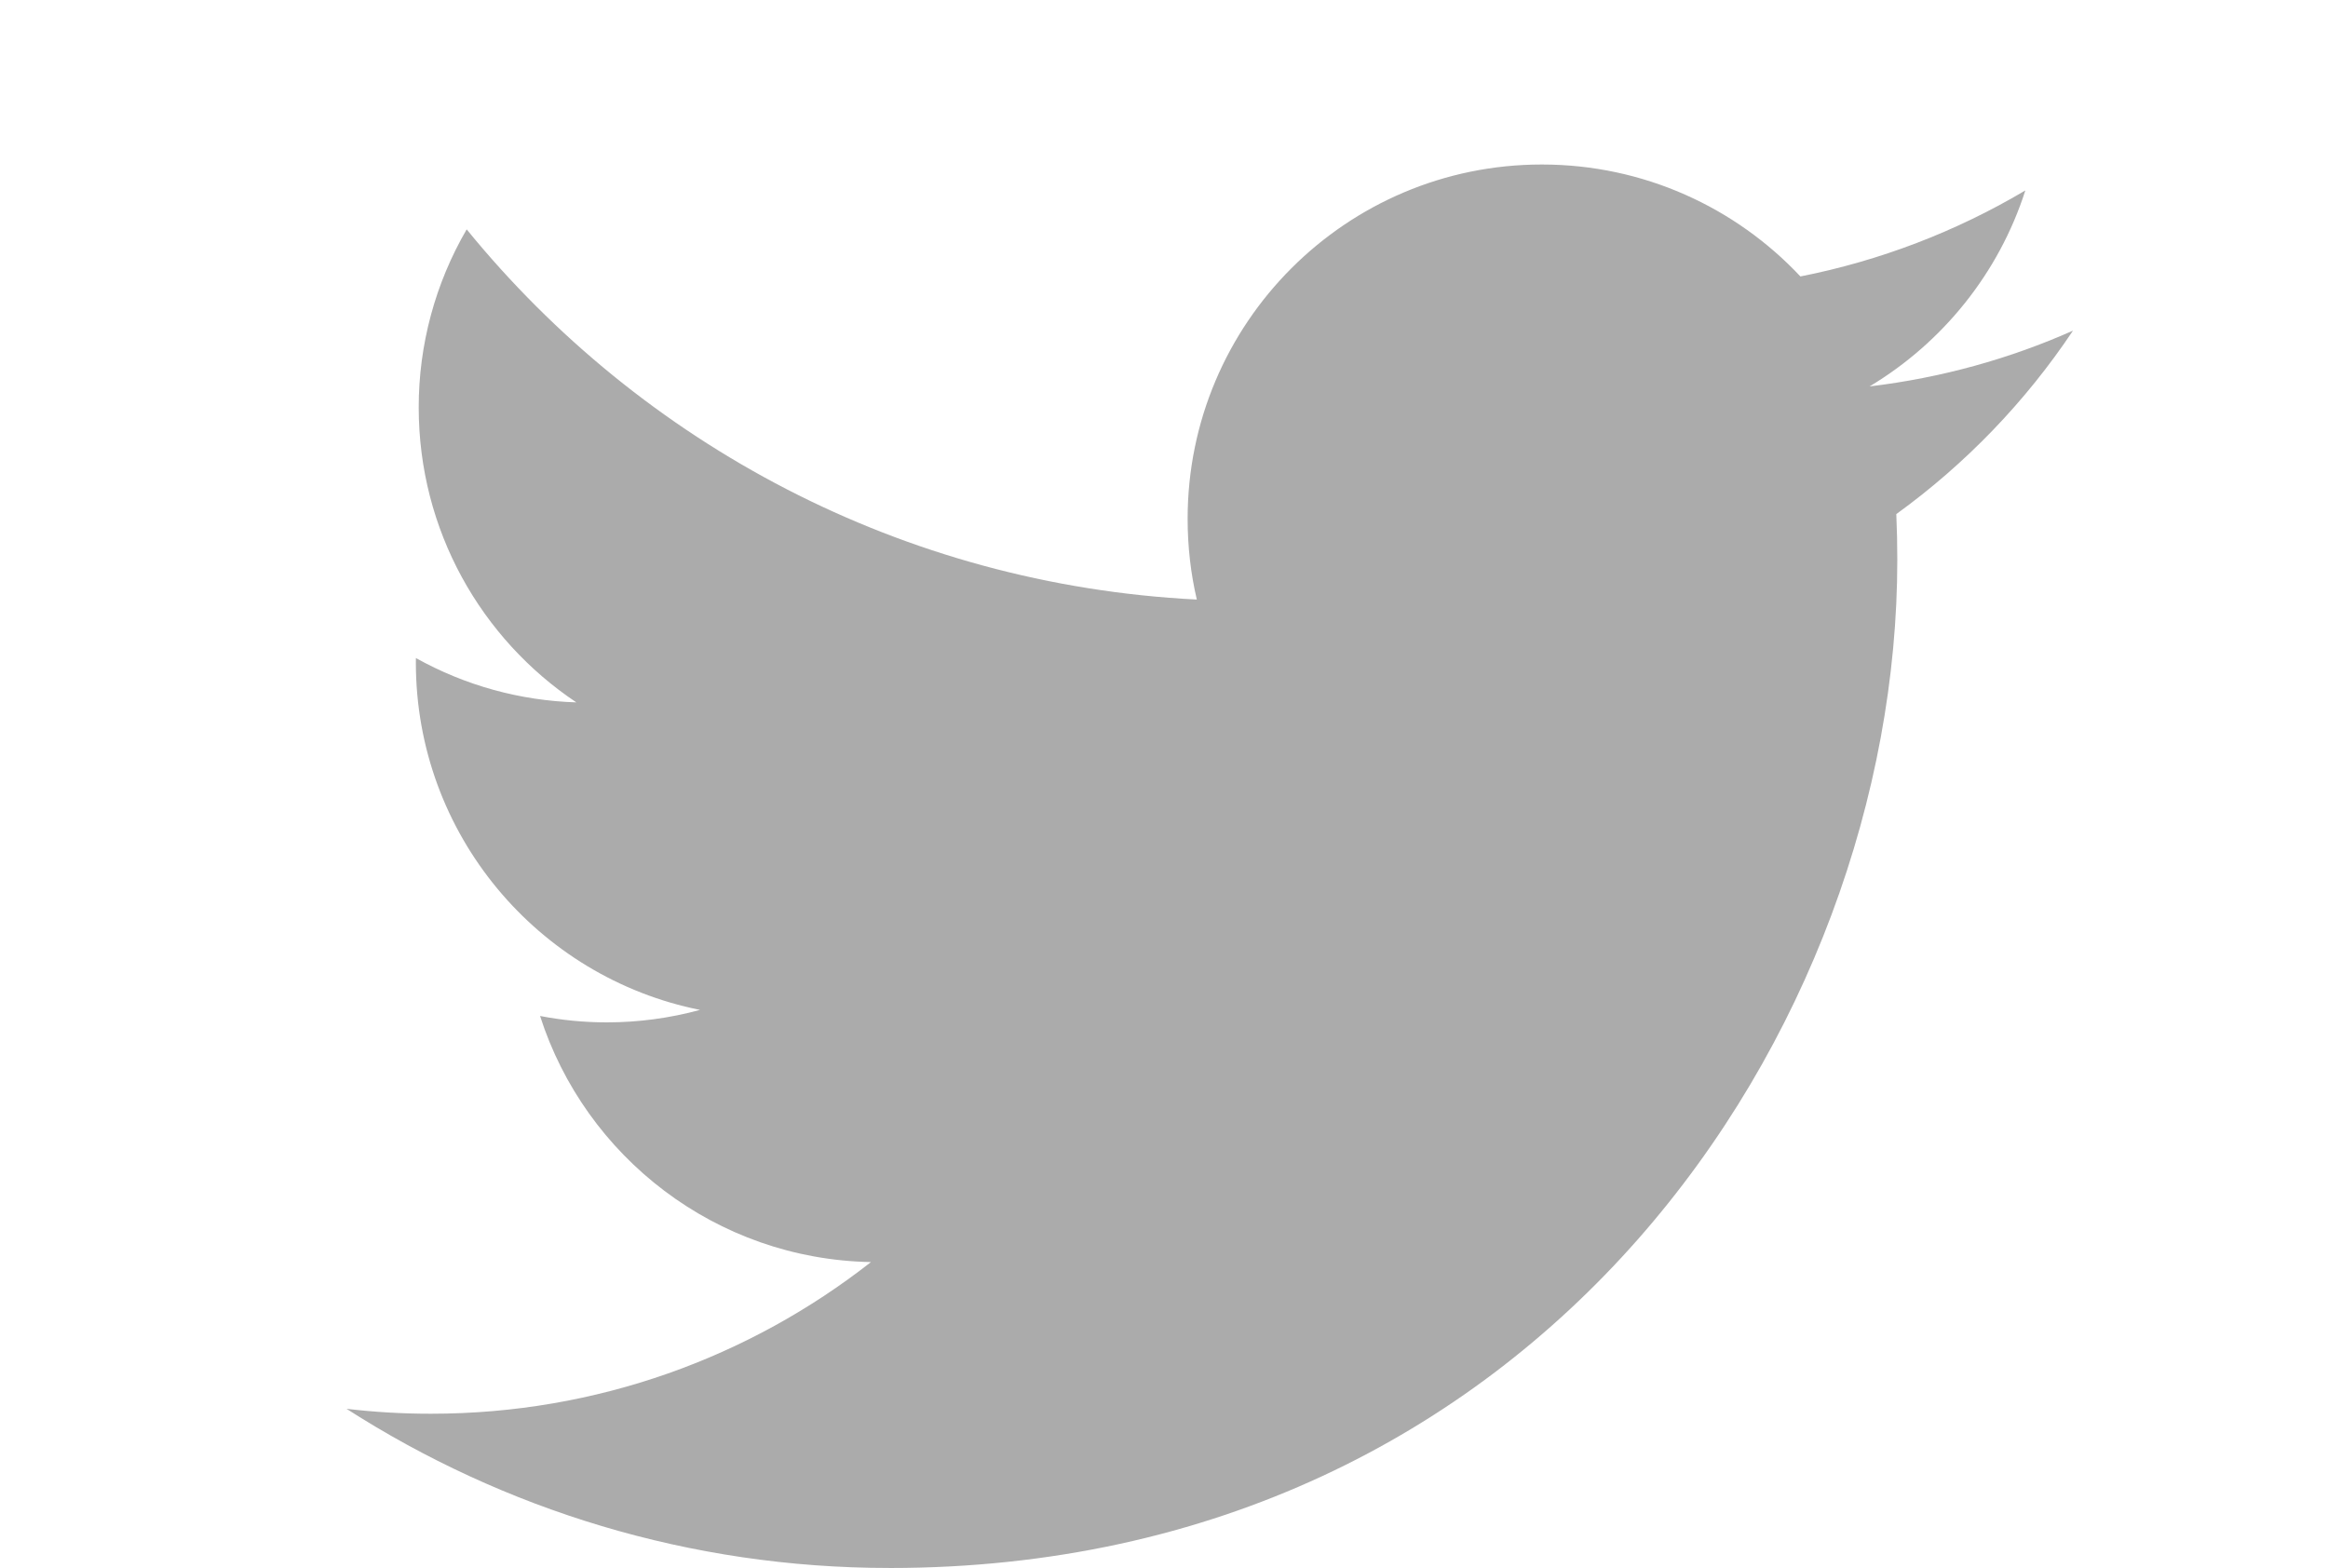
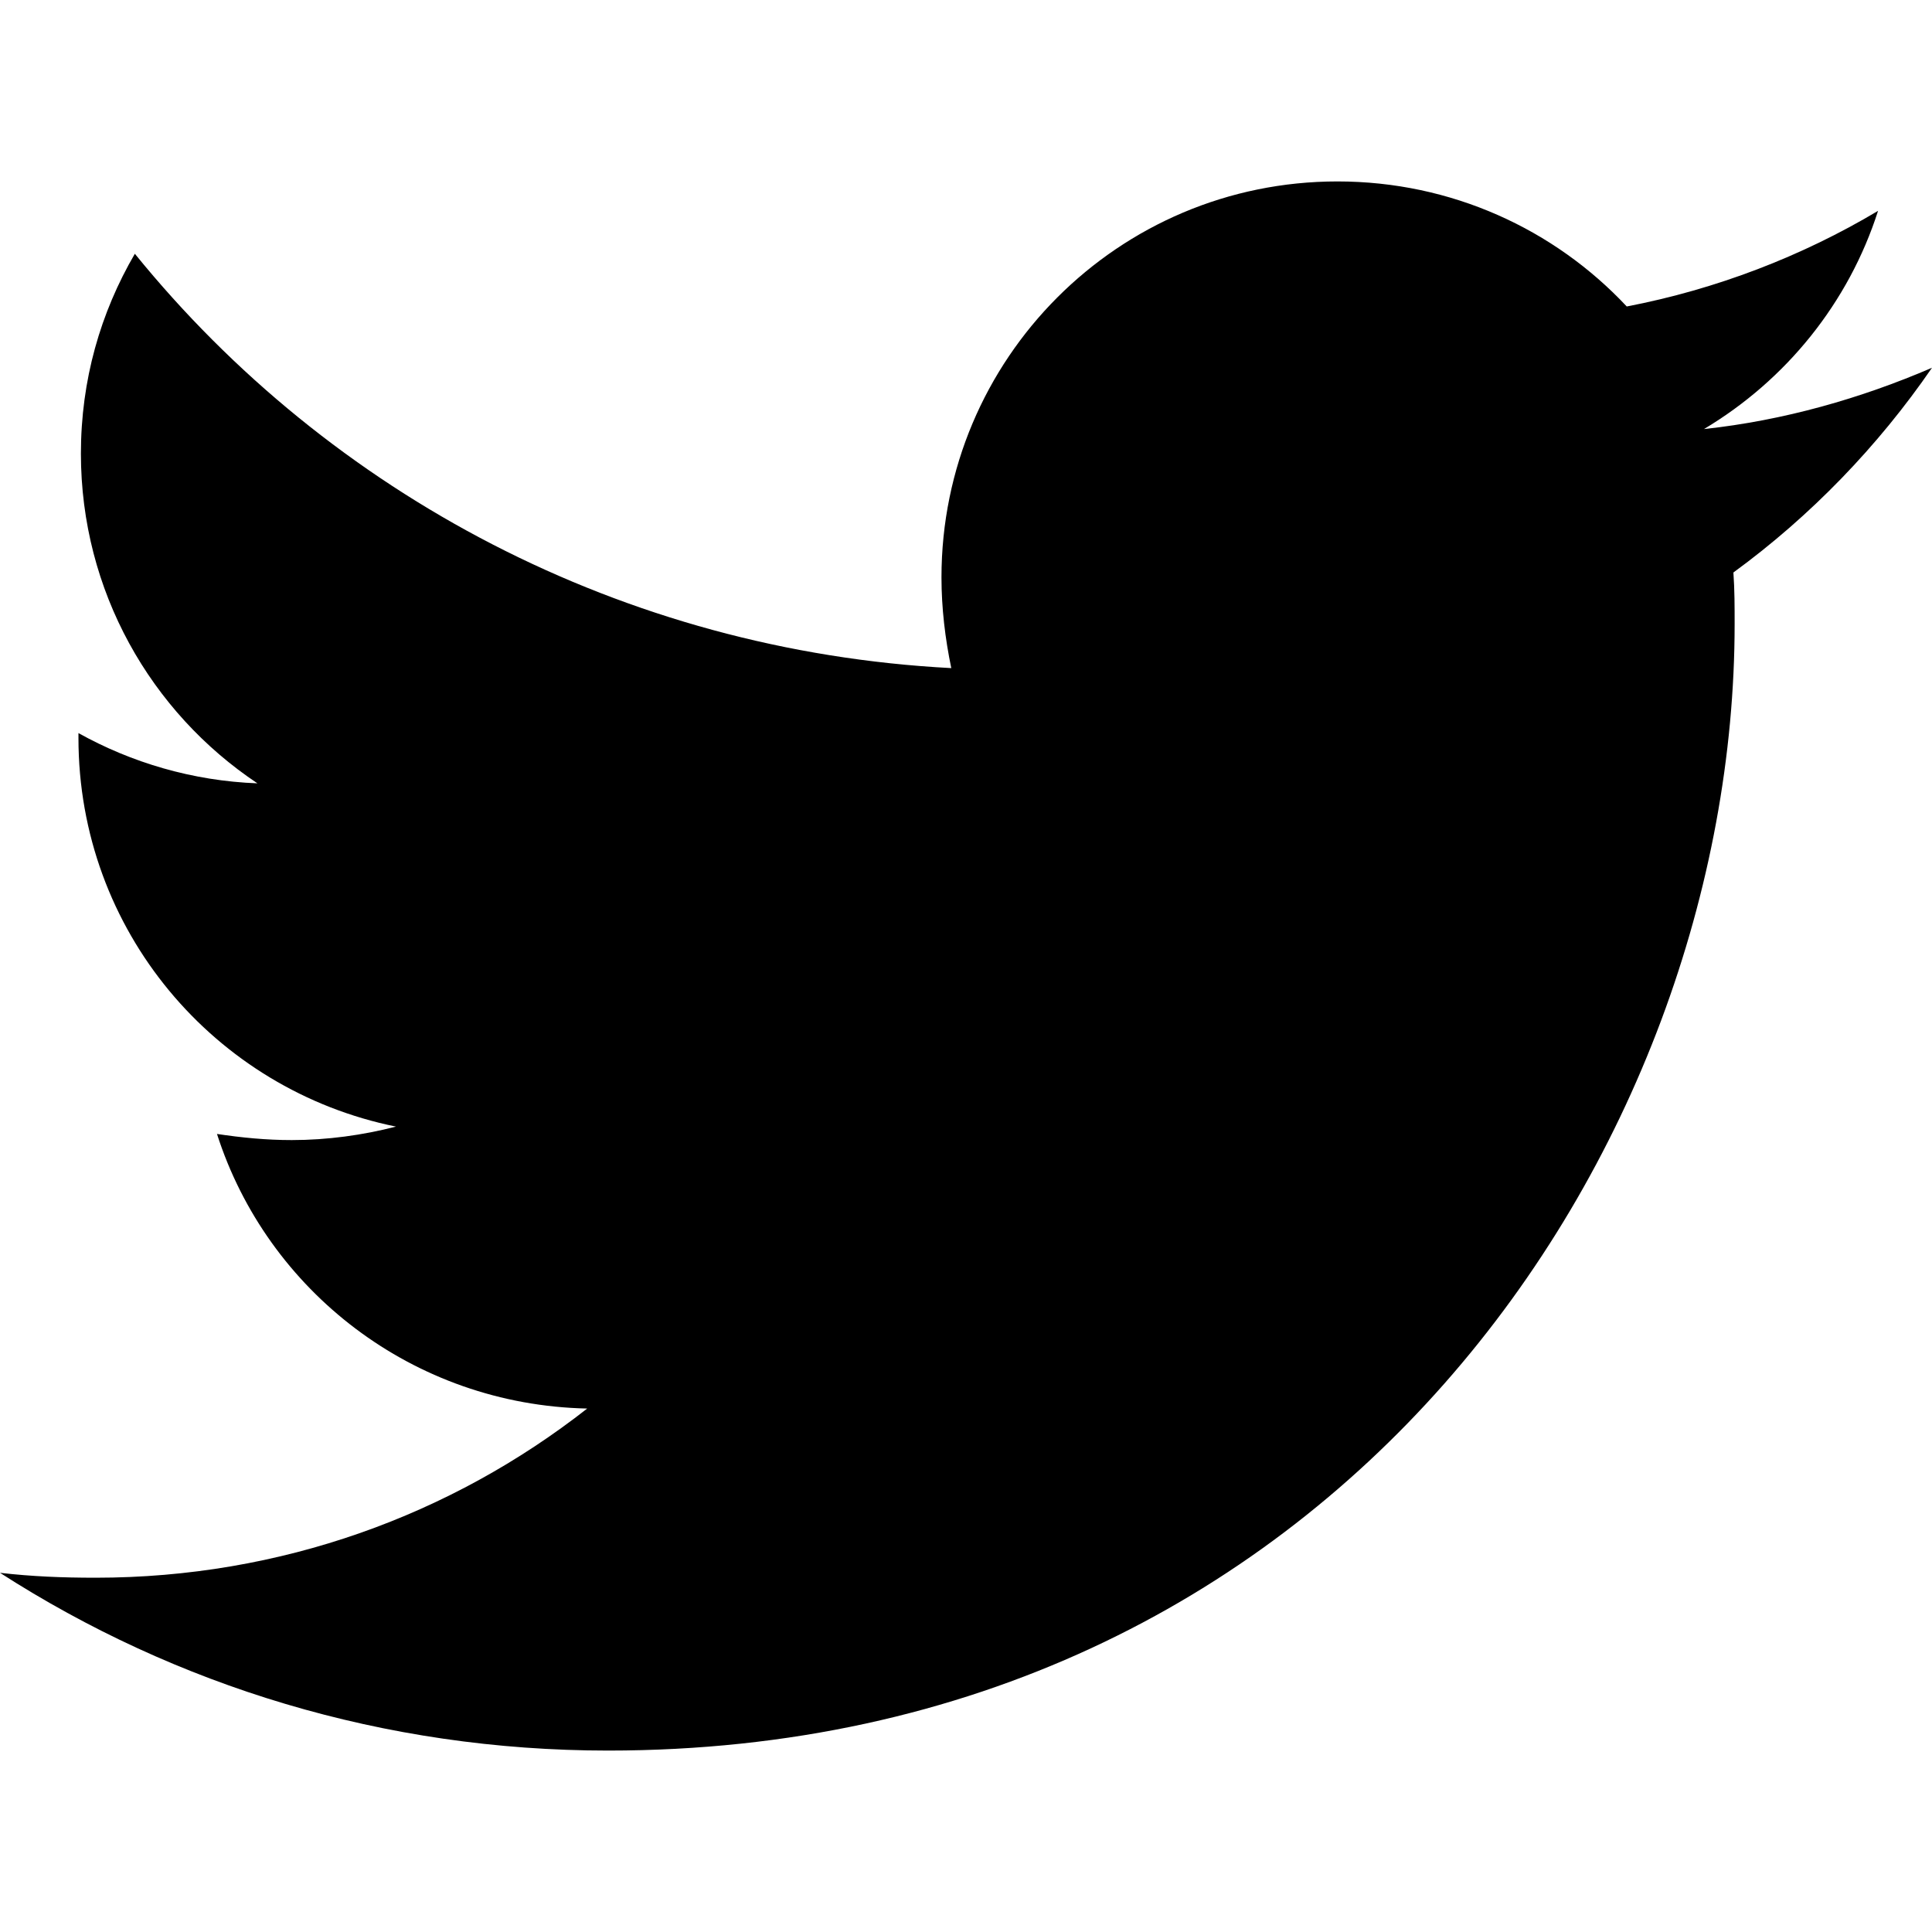
- <svg xmlns="http://www.w3.org/2000/svg" clip-rule="evenodd" fill-rule="evenodd" height="1684" stroke-linejoin="round" stroke-miterlimit="2" viewBox="-89.009 -46.884 643.937 446.884" width="2500">
-   <path d="m154.729 400c185.669 0 287.205-153.876 287.205-287.312 0-4.37-.089-8.72-.286-13.052a205.304 205.304 0 0 0 50.352-52.29c-18.087 8.044-37.55 13.458-57.968 15.899 20.841-12.501 36.84-32.278 44.389-55.852a202.42 202.42 0 0 1 -64.098 24.511c-18.42-19.628-44.644-31.904-73.682-31.904-55.744 0-100.948 45.222-100.948 100.965 0 7.925.887 15.631 2.619 23.025-83.895-4.223-158.287-44.405-208.074-105.504a100.739 100.739 0 0 0 -13.668 50.754c0 35.034 17.82 65.961 44.92 84.055a100.172 100.172 0 0 1 -45.716-12.63c-.015.424-.015.837-.015 1.29 0 48.903 34.794 89.734 80.982 98.986a101.036 101.036 0 0 1 -26.617 3.553c-6.493 0-12.821-.639-18.971-1.82 12.851 40.122 50.115 69.319 94.296 70.135-34.549 27.089-78.07 43.224-125.371 43.224a204.9 204.9 0 0 1 -24.078-1.399c44.674 28.645 97.72 45.359 154.734 45.359" fill="#ababab" fill-rule="nonzero" />
+ <svg xmlns="http://www.w3.org/2000/svg" viewBox="0 0 512 512">
+   <path d="M459.37 151.716c.325 4.548.325 9.097.325 13.645 0 138.72-105.583 298.558-298.558 298.558-59.452 0-114.68-17.219-161.137-47.106 8.447.974 16.568 1.299 25.34 1.299 49.055 0 94.213-16.568 130.274-44.832-46.132-.975-84.792-31.188-98.112-72.772 6.498.974 12.995 1.624 19.818 1.624 9.421 0 18.843-1.3 27.614-3.573-48.081-9.747-84.143-51.98-84.143-102.985v-1.299c13.969 7.797 30.214 12.67 47.431 13.319-28.264-18.843-46.781-51.005-46.781-87.391 0-19.492 5.197-37.36 14.294-52.954 51.655 63.675 129.3 105.258 216.365 109.807-1.624-7.797-2.599-15.918-2.599-24.04 0-57.828 46.782-104.934 104.934-104.934 30.213 0 57.502 12.67 76.67 33.137 23.715-4.548 46.456-13.32 66.599-25.34-7.798 24.366-24.366 44.833-46.132 57.827 21.117-2.273 41.584-8.122 60.426-16.243-14.292 20.791-32.161 39.308-52.628 54.253z" />
</svg>
